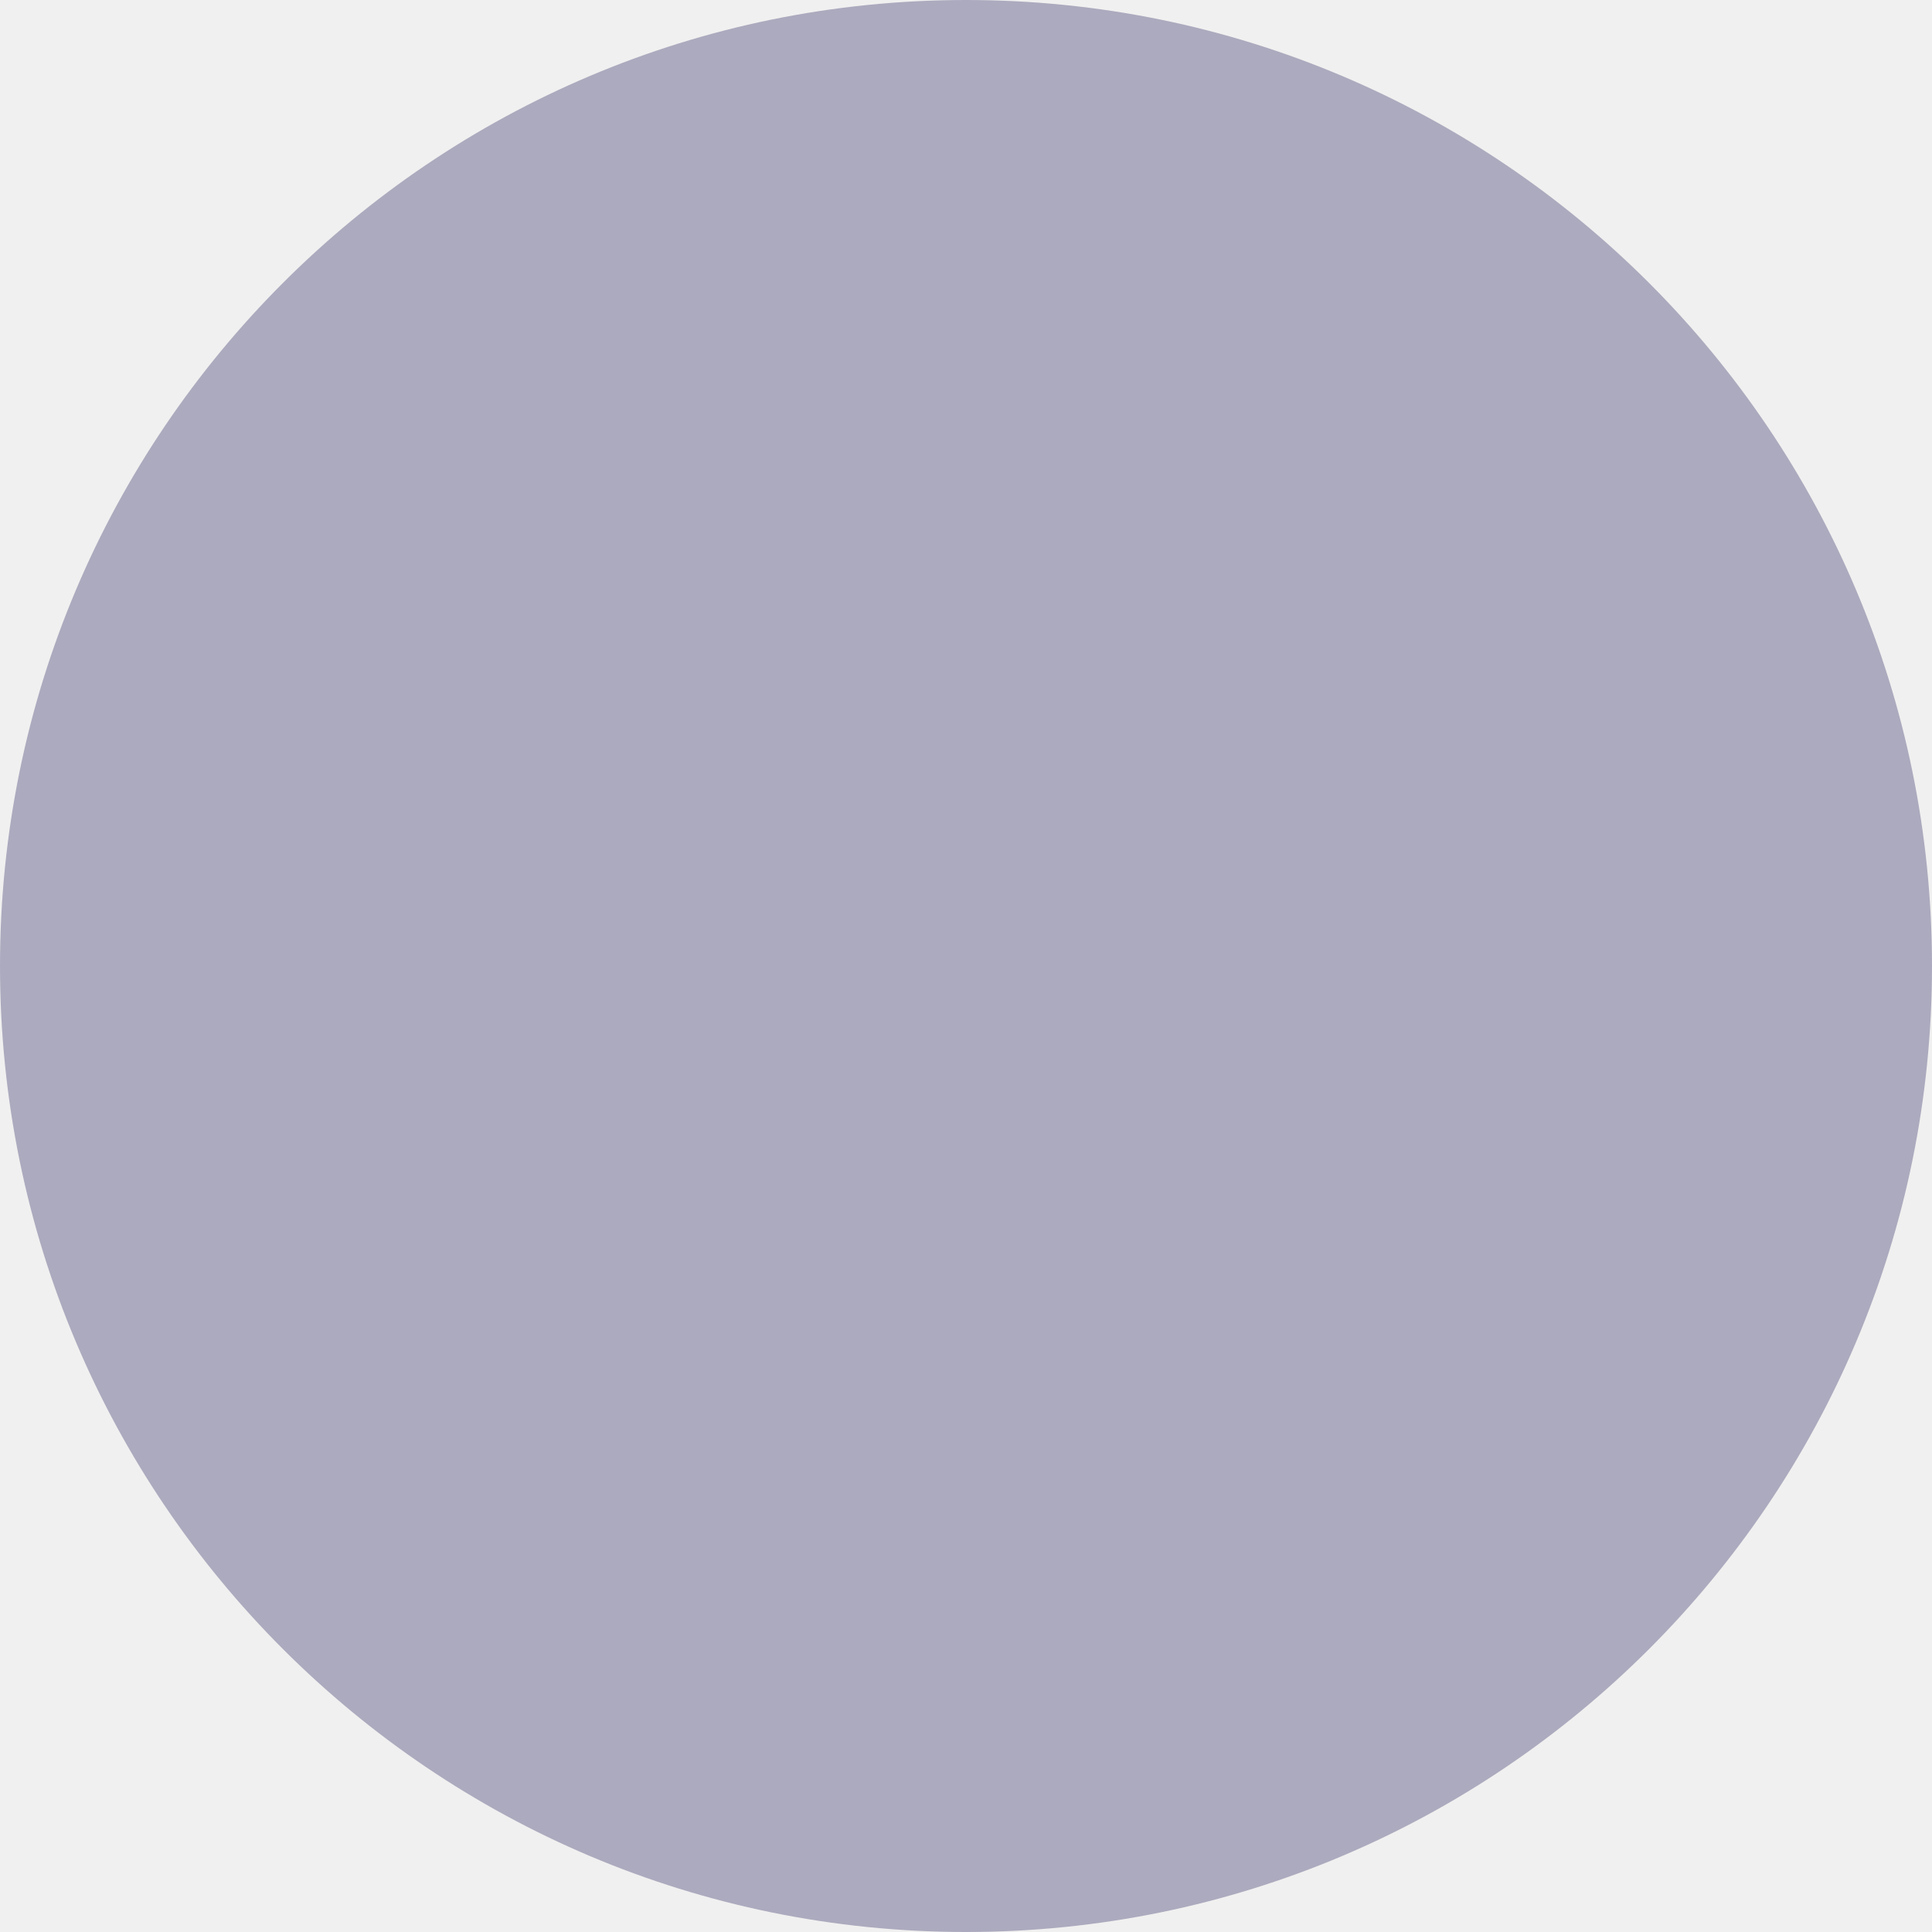
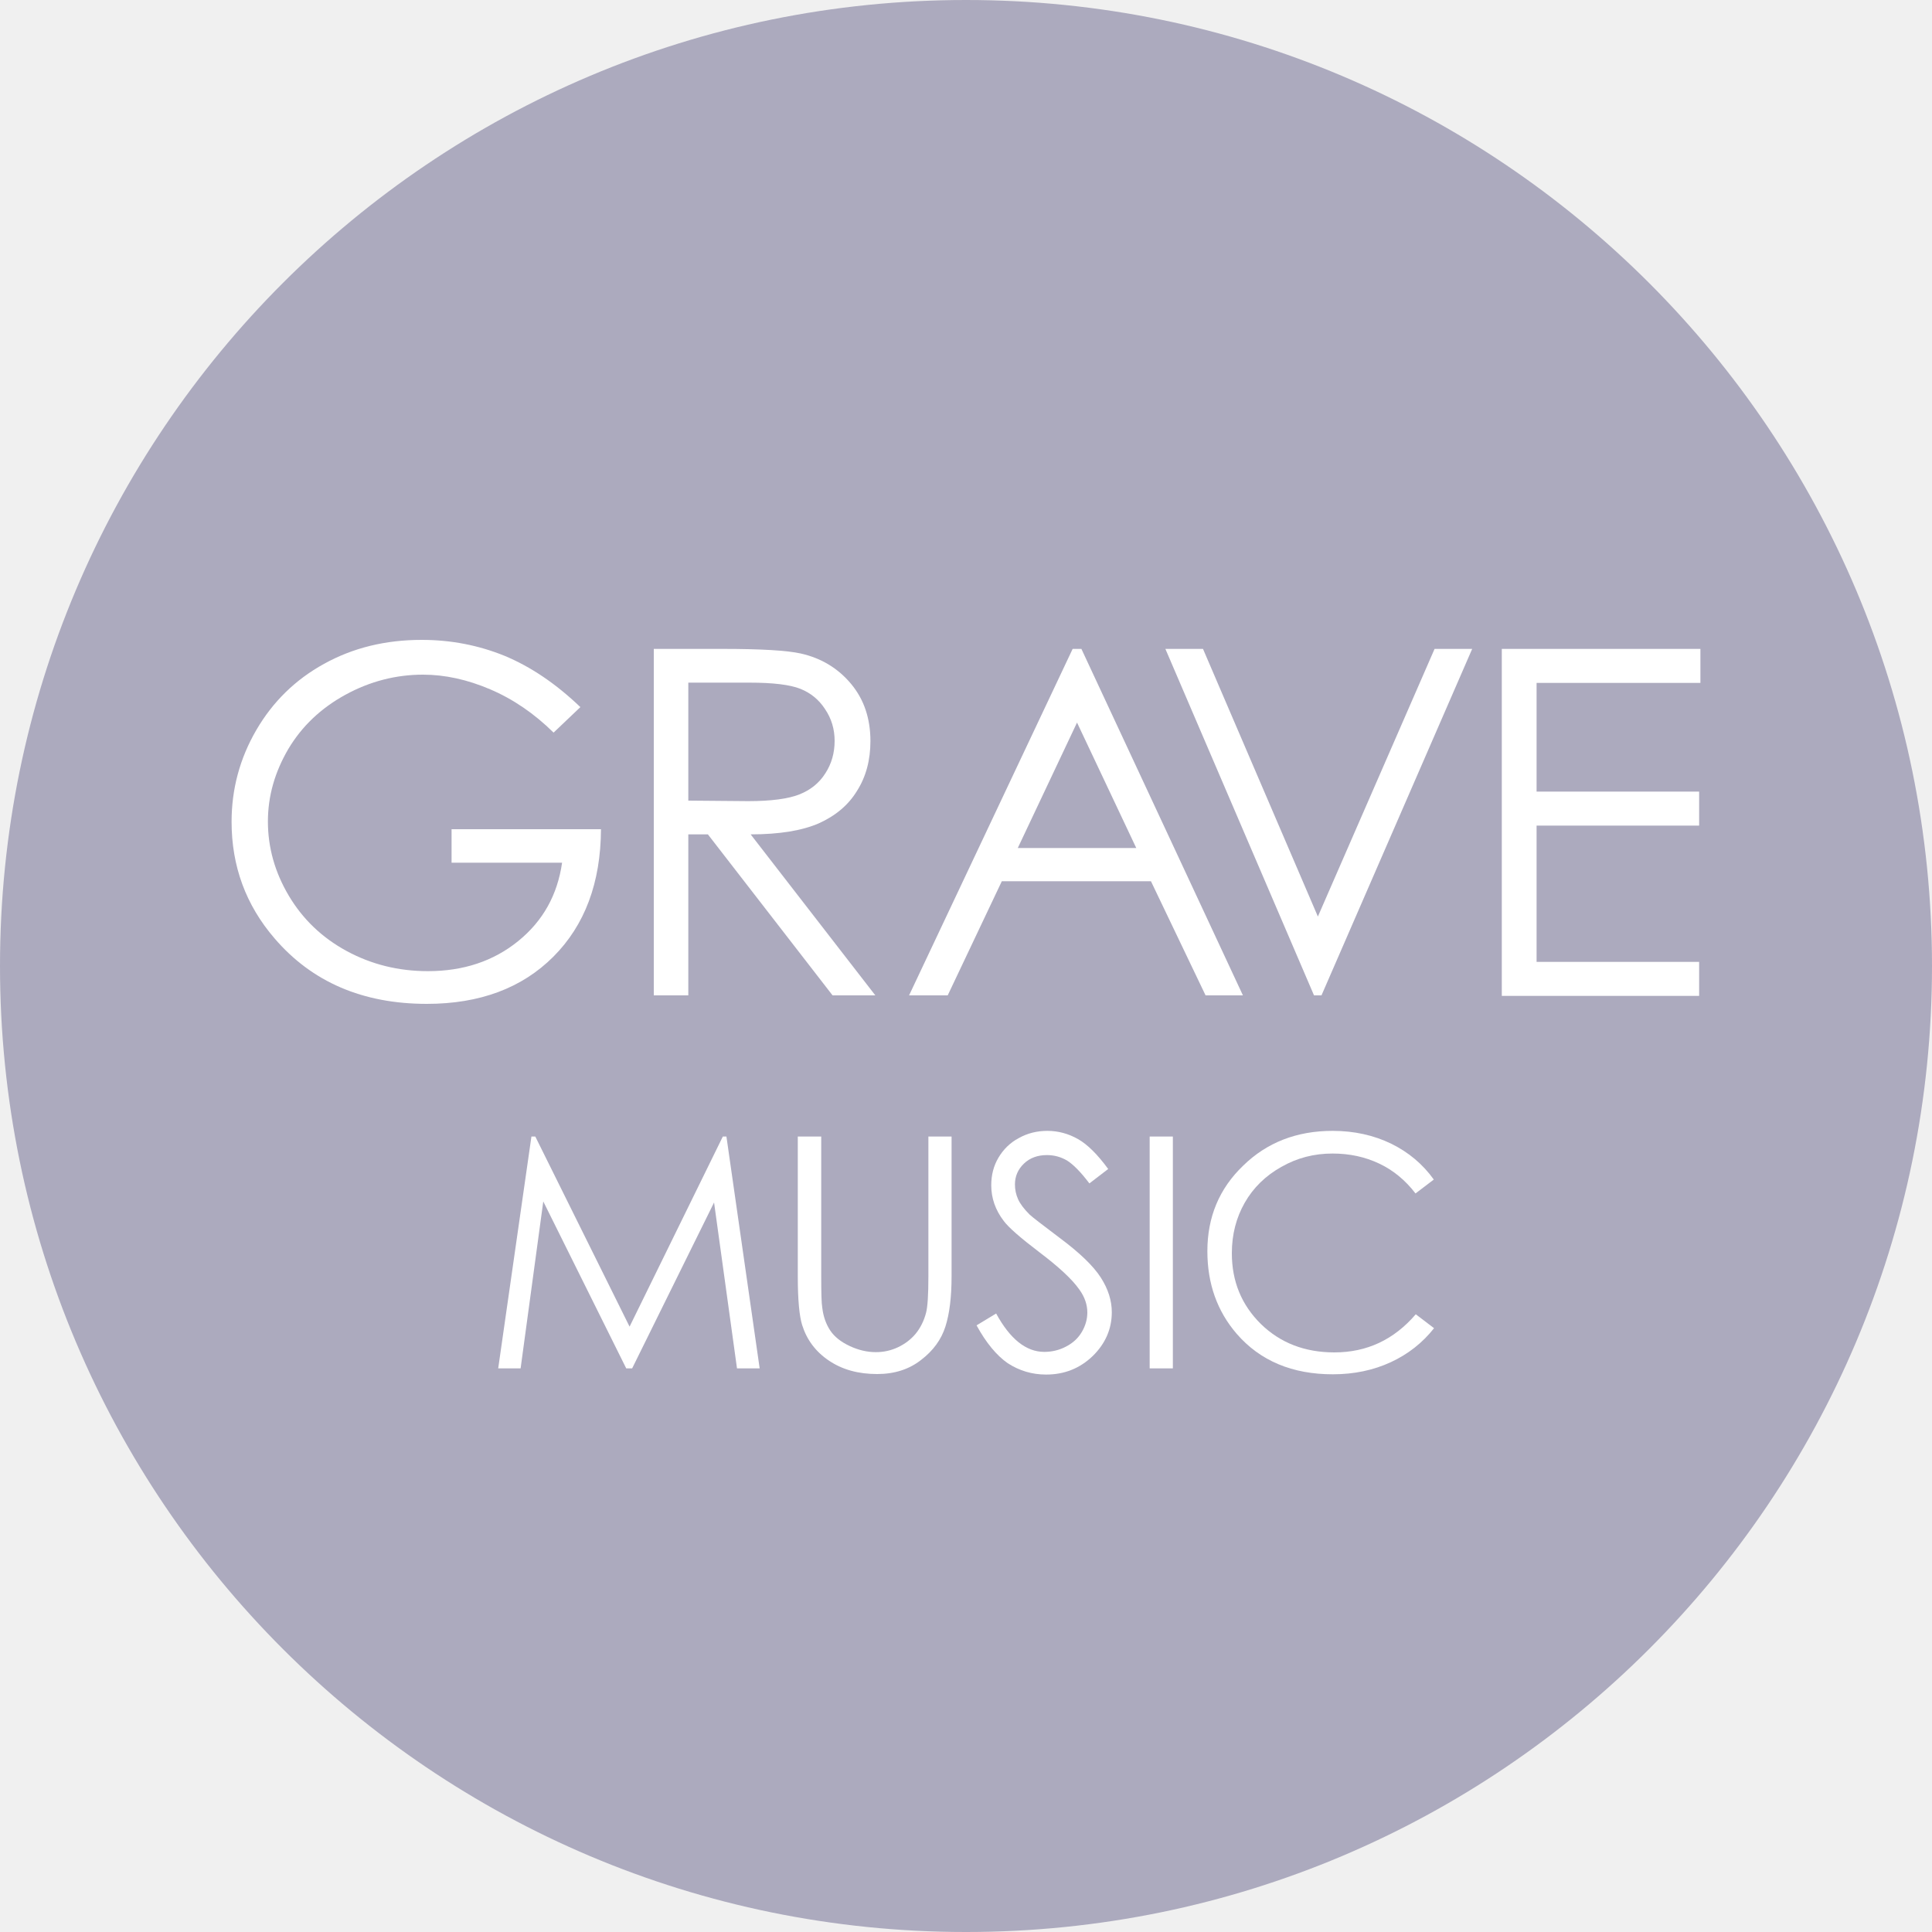
- <svg xmlns="http://www.w3.org/2000/svg" version="1.1" id="Camada_2" x="0px" y="0px" viewBox="0 0 45 45" enable-background="new 0 0 45 45" xml:space="preserve">
-   <circle fill="#ACAABE" cx="22.5" cy="22.5" r="22.5" />
+ <svg xmlns="http://www.w3.org/2000/svg" version="1.1" id="Camada_2" x="0px" y="0px" viewBox="0 595.3 750 750" enable-background="new 0 595.3 750 750" xml:space="preserve">
+   <circle fill="#ACAABE" cx="375" cy="970.3" r="375" />
+   <g>
+     <g>
+       <path fill="#FFFFFF" d="M225.3,869.8l-10.4,9.9c-7.5-7.4-15.7-13-24.6-16.8c-8.9-3.8-17.6-5.7-26.1-5.7c-10.5,0-20.6,2.6-30.1,7.8    c-9.5,5.2-16.9,12.2-22.2,21.1c-5.2,8.9-7.9,18.2-7.9,28.1c0,10.1,2.7,19.7,8.1,28.8c5.4,9.1,12.9,16.3,22.5,21.5    c9.6,5.2,20.1,7.8,31.5,7.8c13.8,0,25.5-3.9,35.1-11.7c9.6-7.8,15.2-17.9,17-30.4h-42.9v-13h58c-0.1,20.8-6.3,37.3-18.5,49.5    c-12.2,12.2-28.6,18.3-49.1,18.3c-24.9,0-44.6-8.5-59.1-25.4c-11.2-13-16.7-28.1-16.7-45.3c0-12.7,3.2-24.6,9.6-35.6    c6.4-11,15.2-19.6,26.3-25.7c11.2-6.2,23.8-9.3,37.9-9.3c11.4,0,22.1,2.1,32.2,6.2C206,854.1,215.8,860.7,225.3,869.8z" />
+       <path fill="#FFFFFF" d="M253.7,847.2h26.8c14.9,0,25.1,0.6,30.4,1.8c8,1.8,14.5,5.8,19.5,11.8c5,6,7.5,13.4,7.5,22.2    c0,7.3-1.7,13.8-5.2,19.3c-3.4,5.6-8.4,9.7-14.8,12.6c-6.4,2.8-15.2,4.3-26.5,4.3l48.4,62.5h-16.6l-48.4-62.5h-7.6v62.5h-13.4    V847.2z M267.2,860.4v45.7l23.2,0.2c9,0,15.6-0.9,19.9-2.6c4.3-1.7,7.7-4.4,10.1-8.2c2.4-3.7,3.6-7.9,3.6-12.6    c0-4.5-1.2-8.6-3.7-12.3c-2.4-3.7-5.6-6.3-9.6-7.9c-4-1.6-10.6-2.4-19.8-2.4H267.2z" />
+       <path fill="#FFFFFF" d="M419.8,847.2l62.7,134.5H468l-21.2-44.3h-57.9l-21,44.3h-15l63.5-134.5H419.8z M418.1,875.8l-23,48.7h46    L418.1,875.8z" />
+       <path fill="#FFFFFF" d="M452.4,847.2H467l44.6,103.9l45.3-103.9h14.6L513,981.7h-2.9L452.4,847.2z" />
+       <path fill="#FFFFFF" d="M583,847.2h77.1v13.2h-63.6v42.2h63.1v13.2h-63.1v52.9h63.1v13.2H583V847.2z" />
+     </g>
+     <g>
+       <path fill="#FFFFFF" d="M193.4,1126.5l12.9-90h1.5l36.6,73.8l36.2-73.8h1.4l12.9,90h-8.8l-8.9-64.4l-31.8,64.4h-2.3l-32.2-64.8    l-8.8,64.8H193.4z" />
+       <path fill="#FFFFFF" d="M309.8,1036.5h9v54.3c0,6.4,0.1,10.5,0.4,12.1c0.4,3.5,1.5,6.5,3.1,8.9c1.6,2.4,4.1,4.4,7.5,6    c3.4,1.6,6.8,2.4,10.2,2.4c3,0,5.8-0.6,8.6-1.9c2.7-1.3,5-3,6.9-5.3c1.8-2.2,3.2-5,4-8.1c0.6-2.3,0.9-7,0.9-14.1v-54.3h9v54.3    c0,8-0.8,14.5-2.4,19.5c-1.6,5-4.7,9.3-9.4,12.9c-4.7,3.7-10.4,5.5-17.1,5.5c-7.3,0-13.5-1.7-18.7-5.2c-5.2-3.5-8.6-8.1-10.4-13.8    c-1.1-3.5-1.7-9.8-1.7-19V1036.5z" />
+       <path fill="#FFFFFF" d="M379.1,1109.8l7.6-4.6c5.4,9.9,11.6,14.9,18.7,14.9c3,0,5.9-0.7,8.5-2.1c2.7-1.4,4.7-3.3,6.1-5.7    c1.4-2.4,2.1-4.9,2.1-7.5c0-3-1-6-3.1-8.9c-2.8-4-8-8.8-15.4-14.4c-7.5-5.7-12.2-9.8-14-12.3c-3.2-4.2-4.8-8.8-4.8-13.8    c0-3.9,0.9-7.5,2.8-10.7c1.9-3.2,4.5-5.8,7.9-7.6c3.4-1.9,7.1-2.8,11.1-2.8c4.2,0,8.2,1.1,11.9,3.2c3.7,2.1,7.6,6,11.7,11.6    l-7.3,5.6c-3.4-4.5-6.3-7.4-8.7-8.9c-2.4-1.4-5-2.1-7.8-2.1c-3.6,0-6.6,1.1-8.9,3.3c-2.3,2.2-3.5,4.9-3.5,8.1c0,2,0.4,3.9,1.2,5.7    c0.8,1.8,2.3,3.8,4.5,6c1.2,1.1,5.1,4.1,11.6,9c7.8,5.8,13.1,10.9,16,15.4c2.9,4.5,4.3,9,4.3,13.5c0,6.5-2.5,12.2-7.4,17    c-5,4.8-11,7.2-18.1,7.2c-5.5,0-10.4-1.5-14.9-4.4C386.9,1121.5,382.8,1116.6,379.1,1109.8z" />
+       <path fill="#FFFFFF" d="M446.3,1036.5h9v90h-9V1036.5z" />
+       <path fill="#FFFFFF" d="M556.6,1053.2l-7.1,5.4c-3.9-5.1-8.6-9-14.1-11.6c-5.5-2.6-11.5-3.9-18.1-3.9c-7.2,0-13.8,1.7-19.9,5.2    c-6.1,3.4-10.9,8.1-14.2,13.9s-5,12.3-5,19.6c0,11,3.8,20.1,11.3,27.5c7.5,7.3,17,11,28.5,11c12.6,0,23.1-4.9,31.6-14.8l7.1,5.4    c-4.5,5.7-10.1,10.1-16.8,13.2c-6.7,3.1-14.2,4.7-22.5,4.7c-15.7,0-28.2-5.2-37.3-15.7c-7.6-8.8-11.4-19.5-11.4-32.1    c0-13.2,4.6-24.3,13.9-33.2c9.2-9,20.8-13.5,34.7-13.5c8.4,0,16,1.7,22.8,5C546.8,1042.6,552.3,1047.2,556.6,1053.2z" />
+     </g>
+   </g>
</svg>
